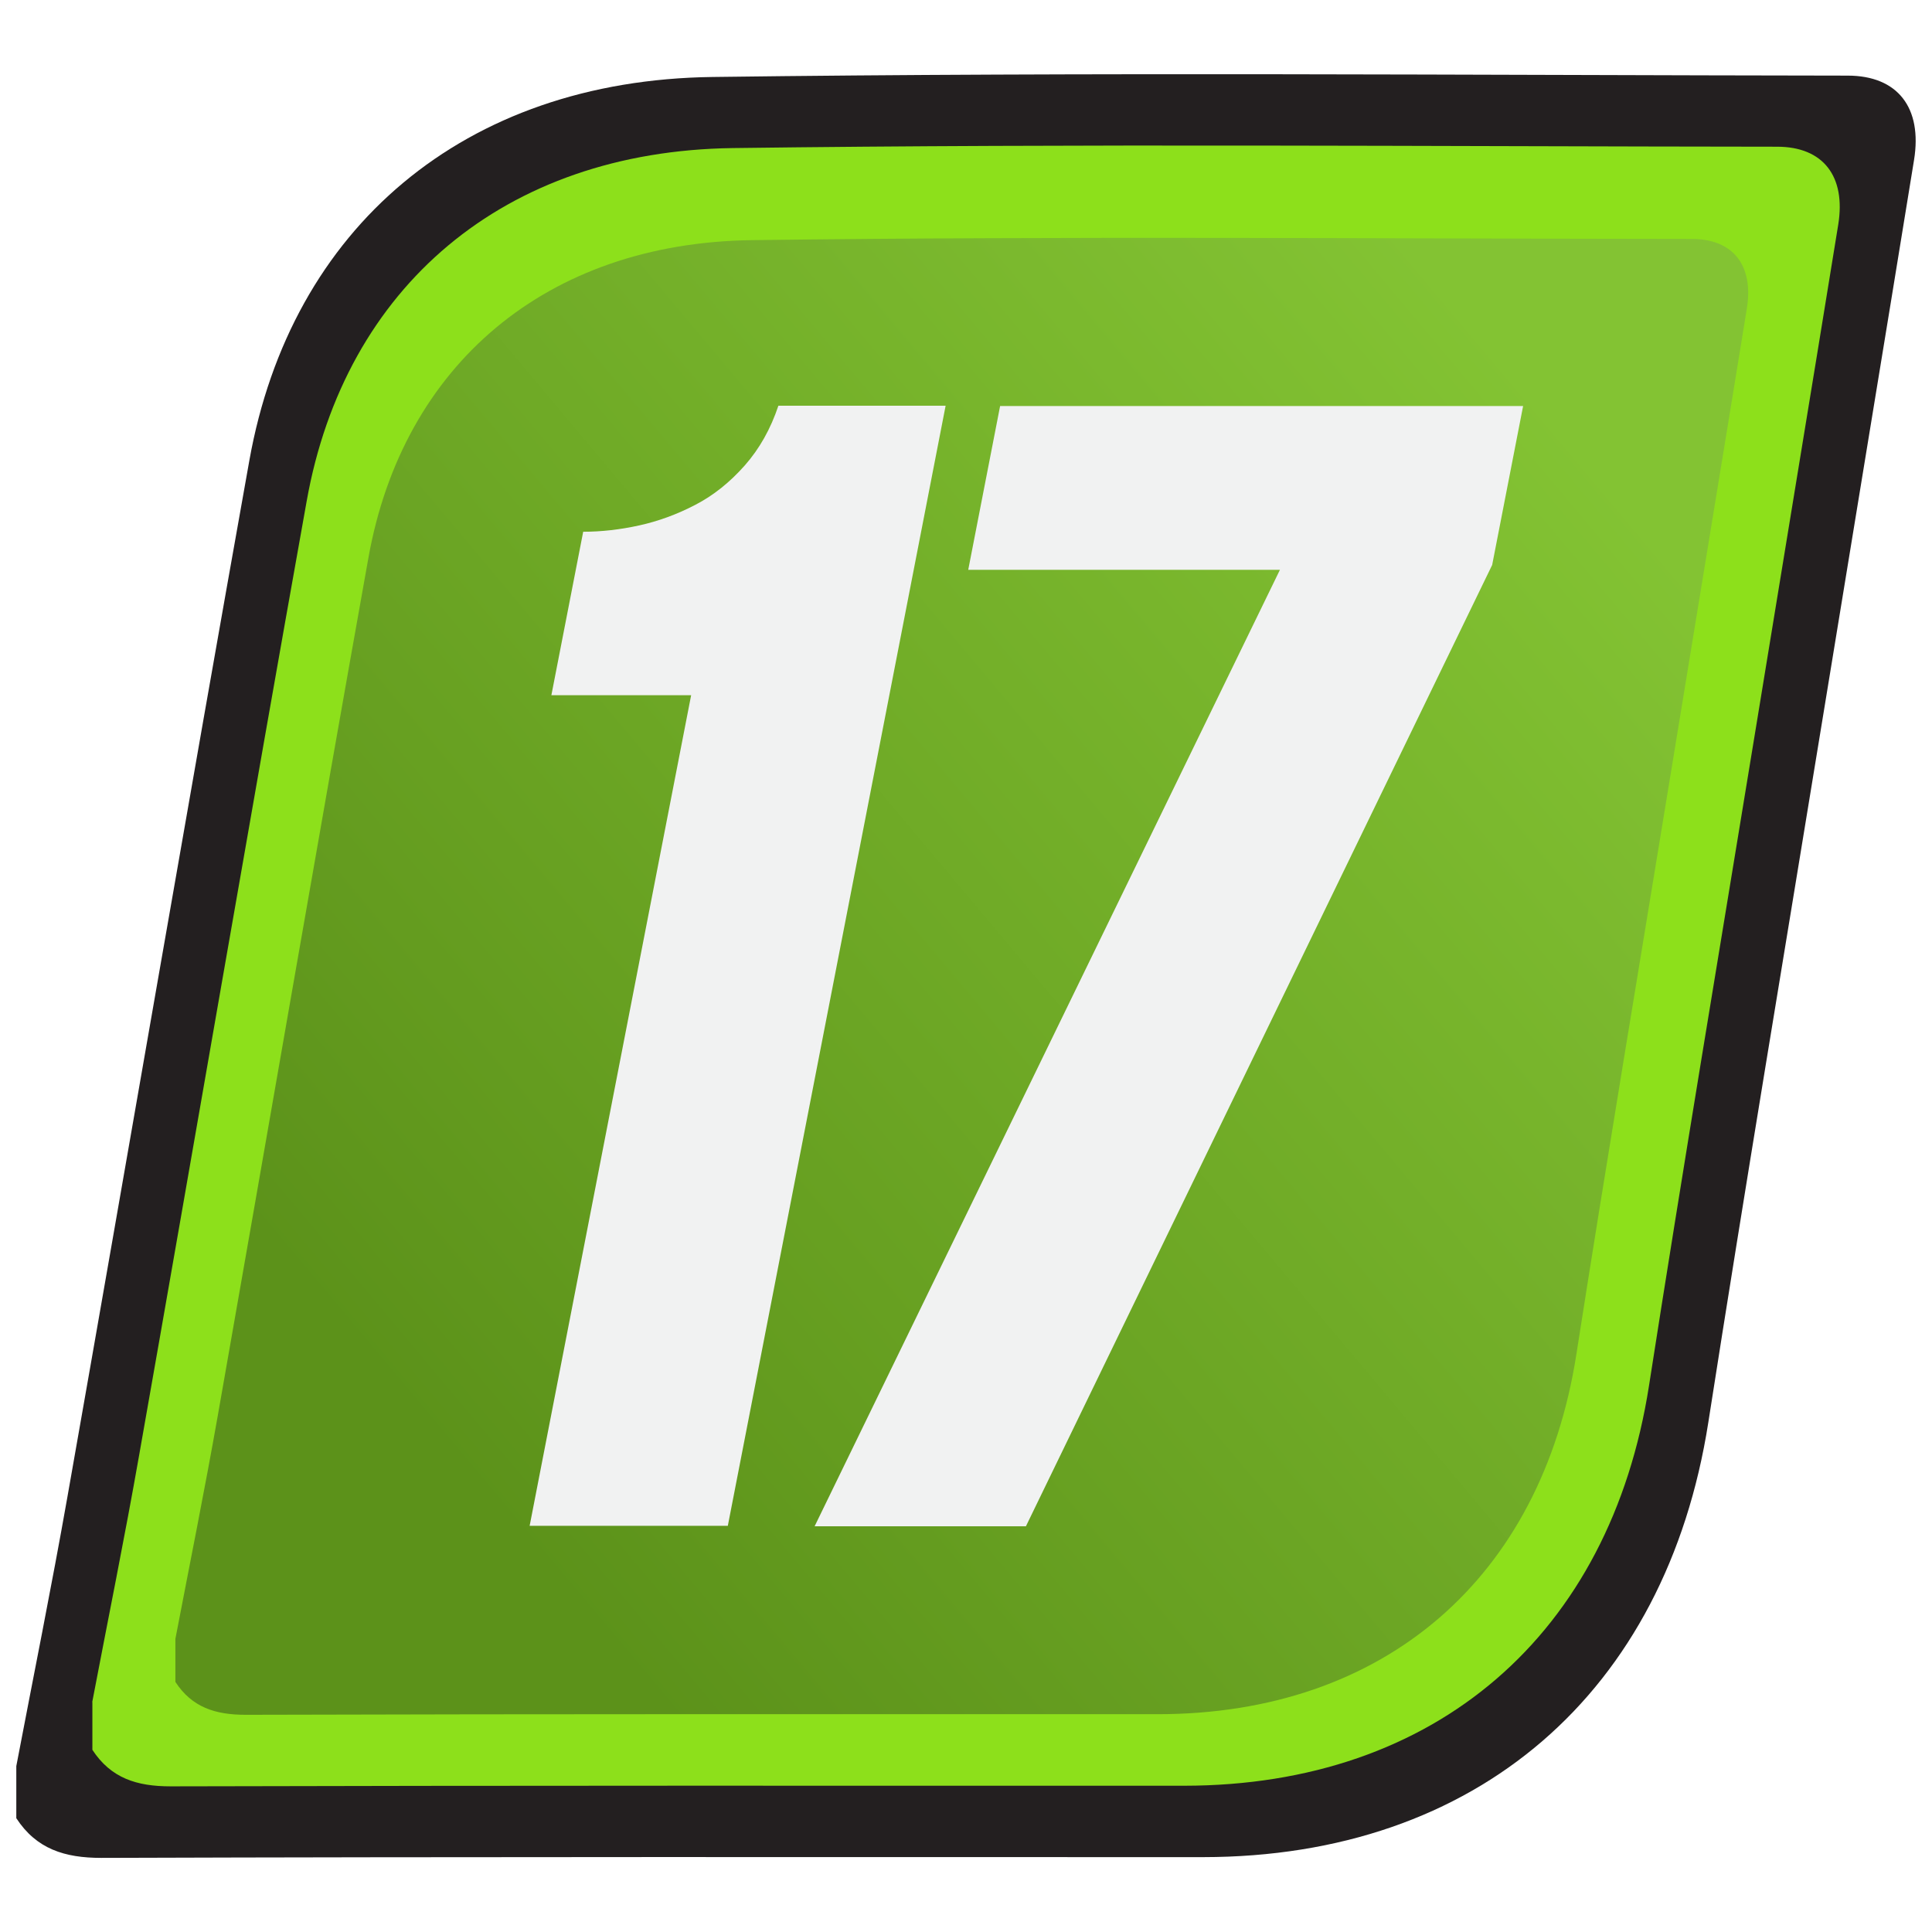
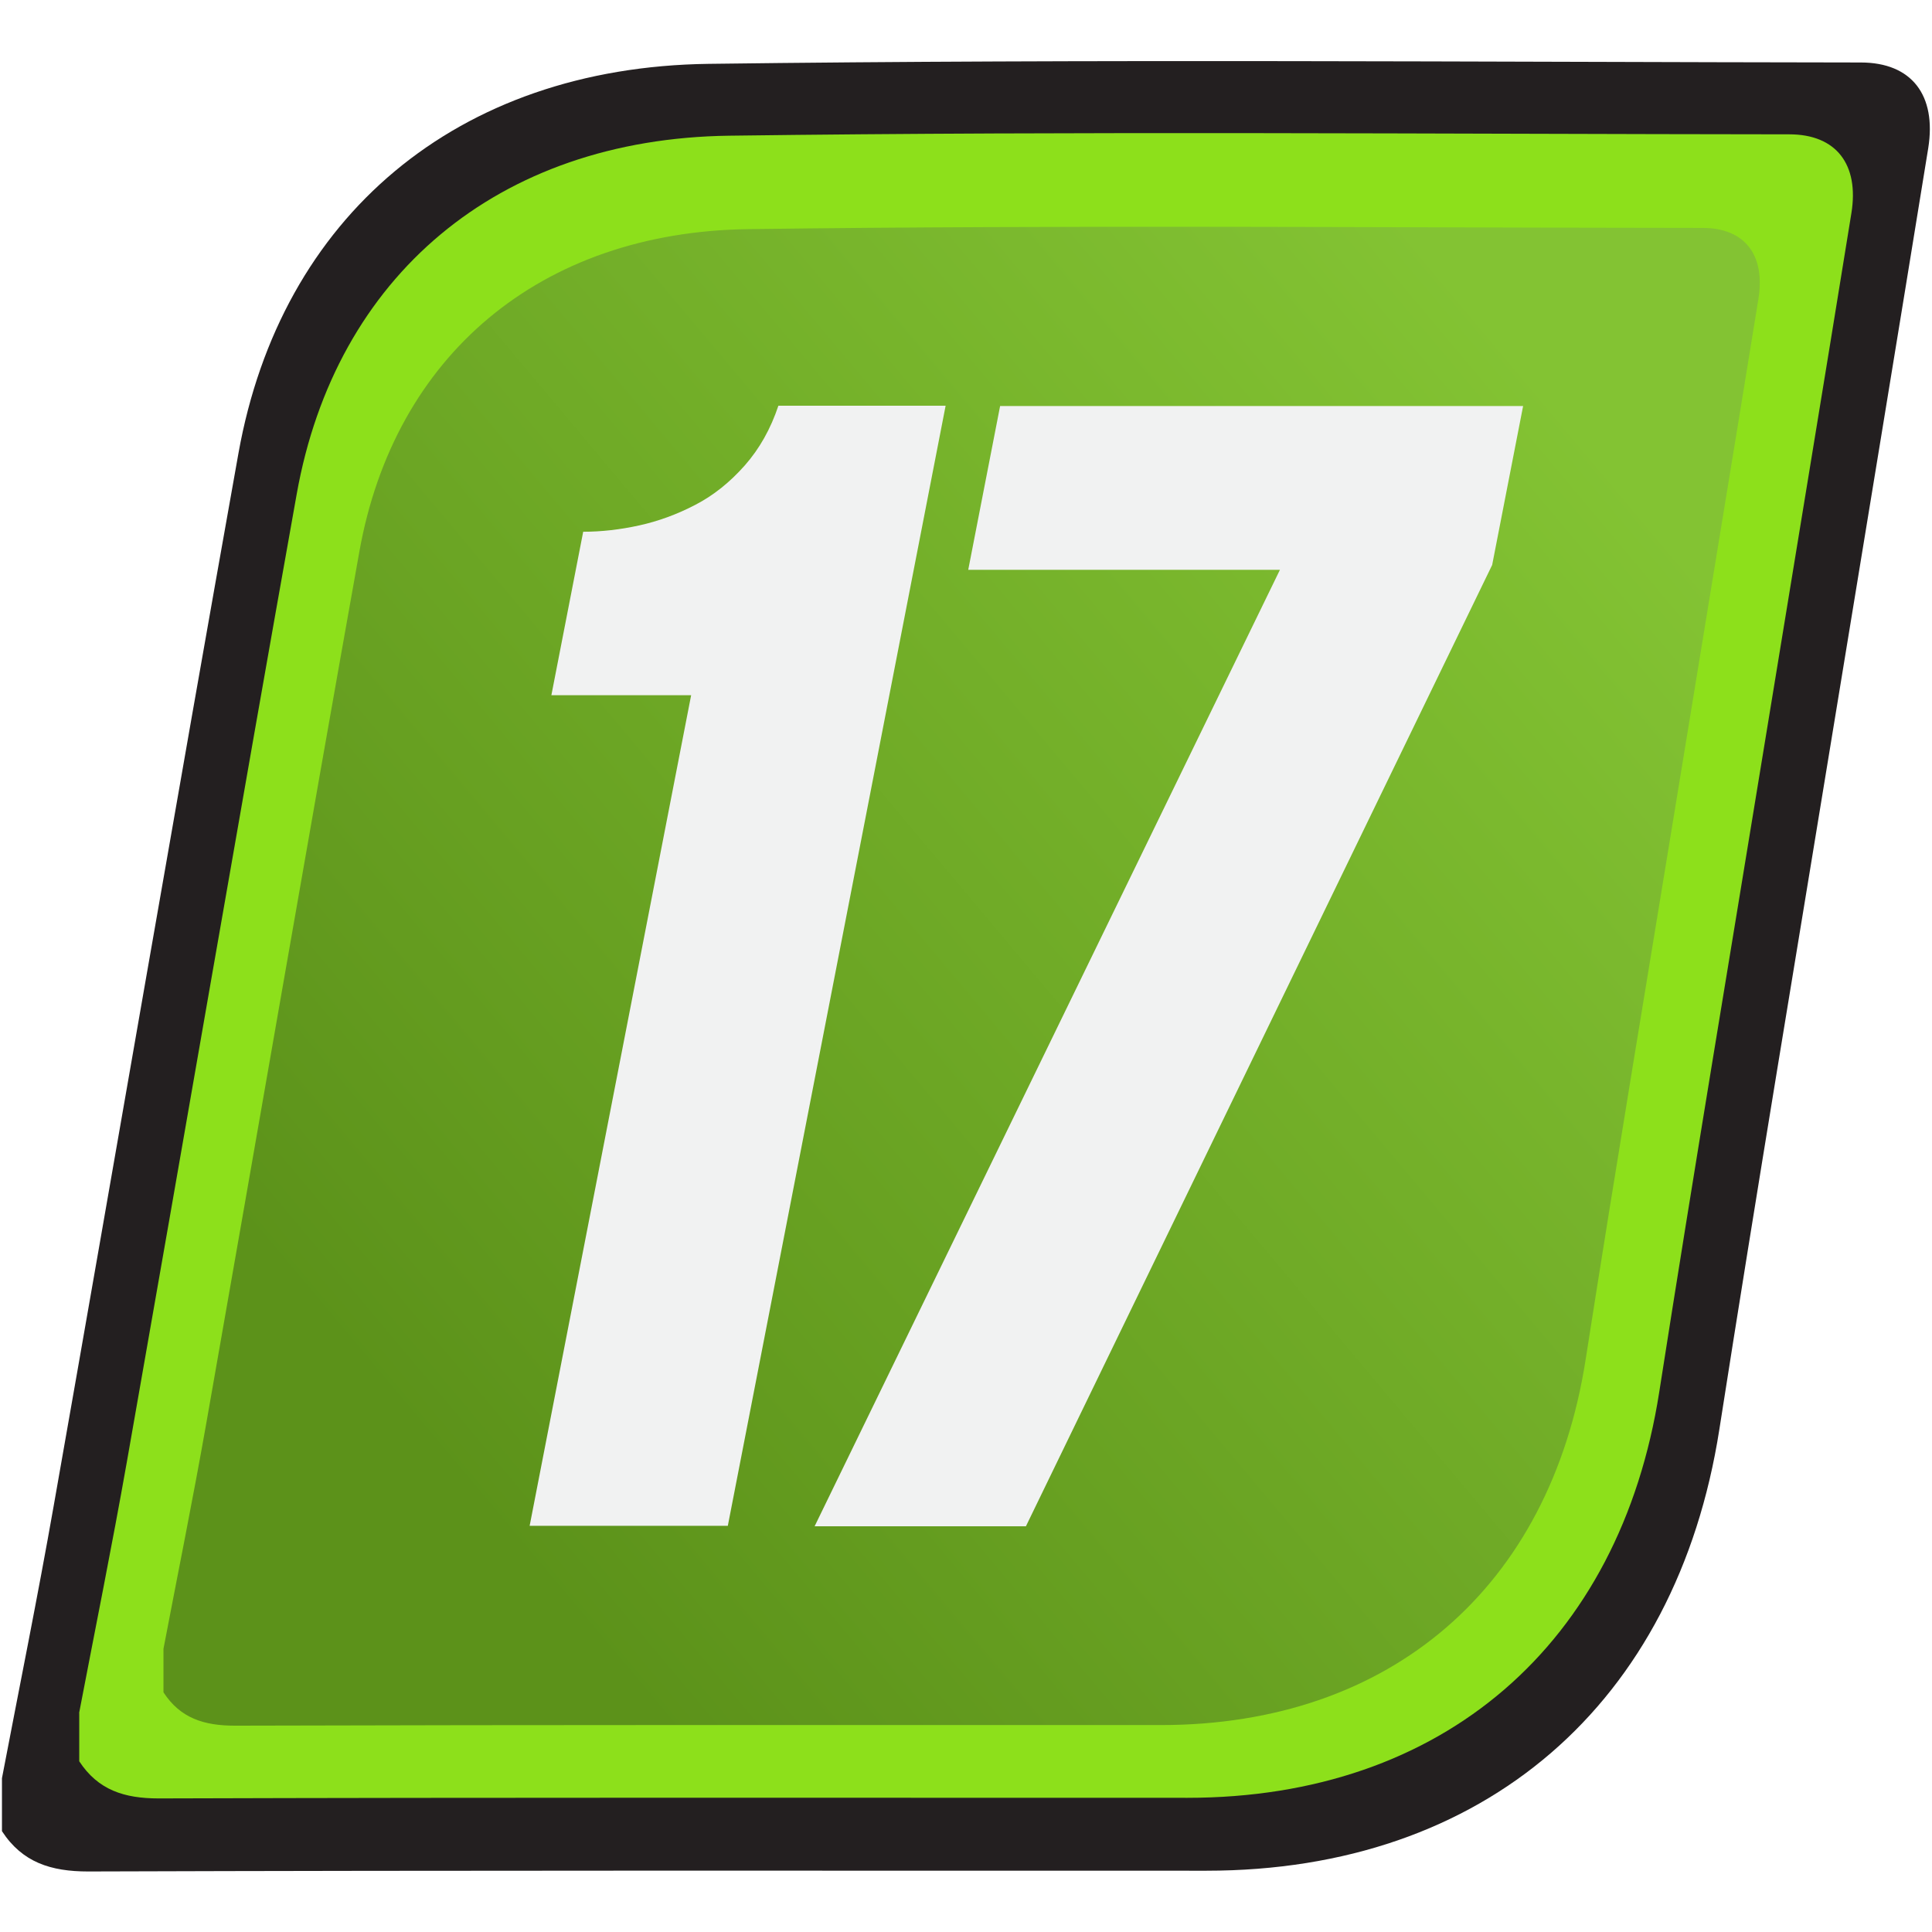
<svg xmlns="http://www.w3.org/2000/svg" viewBox="0 0 128 128">
  <defs>
-     <linearGradient id="a" x1="28.01" x2="105.22" y1="94.75" y2="29.95" gradientUnits="userSpaceOnUse">
+     <linearGradient id="a" x1="27.47" x2="105.83" y1="95.21" y2="29.44" gradientUnits="userSpaceOnUse">
      <stop offset="0" stop-color="#5c921a" />
      <stop offset="1" stop-color="#83c333" />
    </linearGradient>
  </defs>
-   <path d="M1.08 117.01c1.13-5.93 2.33-11.85 3.38-17.8 4.04-22.9 7.97-45.82 12.06-68.7C19.27 15.1 30.74 5.31 47.21 5.1c25.06-.33 50.14-.12 75.2-.09 3.33 0 4.96 2.14 4.4 5.59-1.98 12.2-4 24.4-5.99 36.6-2.56 15.68-5.19 31.34-7.64 47.04-2.8 17.9-15.35 28.79-33.48 28.8-24.33 0-48.66-.03-72.99.05-2.43 0-4.3-.59-5.63-2.63v-3.44Z" style="fill:#231f20;stroke-width:0" />
-   <path d="M6.11 112.77c1.04-5.46 2.15-10.9 3.11-16.37 3.72-21.07 7.33-42.15 11.1-63.21C22.85 19.01 33.4 10.01 48.55 9.81c23.06-.3 46.13-.11 69.19-.09 3.06 0 4.56 1.97 4.05 5.15-1.82 11.23-3.68 22.45-5.51 33.67-2.36 14.42-4.78 28.83-7.03 43.27-2.57 16.47-14.12 26.49-30.8 26.5-22.38 0-44.77-.02-67.15.04-2.24 0-3.95-.54-5.18-2.42v-3.17Z" style="fill:#8de01b;stroke-width:0" />
-   <path d="M11.62 108.58c.94-4.91 1.93-9.81 2.8-14.74 3.34-18.96 6.6-37.94 9.99-56.89 2.28-12.76 11.78-20.86 25.41-21.04 20.75-.27 41.51-.1 62.27-.08 2.75 0 4.11 1.77 3.64 4.63-1.64 10.11-3.31 20.2-4.96 30.31-2.12 12.98-4.3 25.95-6.33 38.95-2.31 14.82-12.71 23.84-27.72 23.85-20.15 0-40.29-.02-60.44.04-2.01 0-3.56-.49-4.66-2.18z" style="fill:url(#a);stroke-width:0" />
+   <path d="M.13 117.81c1.15-6.02 2.37-12.03 3.43-18.06 4.1-23.24 8.09-46.5 12.24-69.73C18.6 14.38 30.24 4.45 46.95 4.23c25.44-.33 50.89-.12 76.33-.09 3.38 0 5.03 2.17 4.47 5.68-2.01 12.39-4.05 24.77-6.08 37.15-2.6 15.91-5.27 31.81-7.76 47.74-2.84 18.17-15.58 29.23-33.98 29.23-24.7 0-49.39-.03-74.09.05-2.47 0-4.36-.6-5.71-2.67v-3.49Z" style="fill:#231f20;stroke-width:0" />
+   <path d="M5.24 113.5c1.06-5.54 2.18-11.07 3.16-16.62 3.77-21.38 7.44-42.78 11.26-64.16C22.23 18.33 32.94 9.19 48.32 8.99c23.41-.31 46.82-.11 70.23-.09 3.11 0 4.63 2 4.11 5.22-1.84 11.4-3.73 22.79-5.59 34.18-2.39 14.64-4.85 29.27-7.14 43.92-2.61 16.72-14.34 26.89-31.26 26.89-22.72 0-45.44-.03-68.16.04-2.27 0-4.01-.55-5.26-2.46v-3.21Z" style="fill:#8de01b;stroke-width:0" />
+   <path d="M10.83 109.24c.95-4.98 1.96-9.96 2.84-14.96 3.39-19.24 6.7-38.5 10.14-57.74 2.31-12.95 11.95-21.18 25.79-21.36 21.06-.28 42.14-.1 63.2-.08 2.8 0 4.17 1.8 3.7 4.7-1.66 10.26-3.36 20.51-5.03 30.76-2.15 13.17-4.36 26.34-6.42 39.53-2.35 15.04-12.9 24.2-28.14 24.2-20.45 0-40.9-.02-61.35.04-2.04 0-3.61-.49-4.73-2.21v-2.89Z" style="fill:url(#a);stroke-width:0" />
  <path d="M38.63 35.23q1.815 0 3.72-.42c1.27-.28 2.5-.73 3.71-1.36 1.2-.62 2.29-1.49 3.28-2.61.98-1.11 1.72-2.43 2.23-3.96h11.08l-14.43 74.21H35.09l10.7-55.03h-9.26l2.11-10.84Zm25.52 2.51 2.11-10.84h34.65l-2.05 10.53-30.89 63.69h-14L84.8 37.75H64.15Z" style="fill:#f1f2f2;stroke-width:0" />
</svg>
